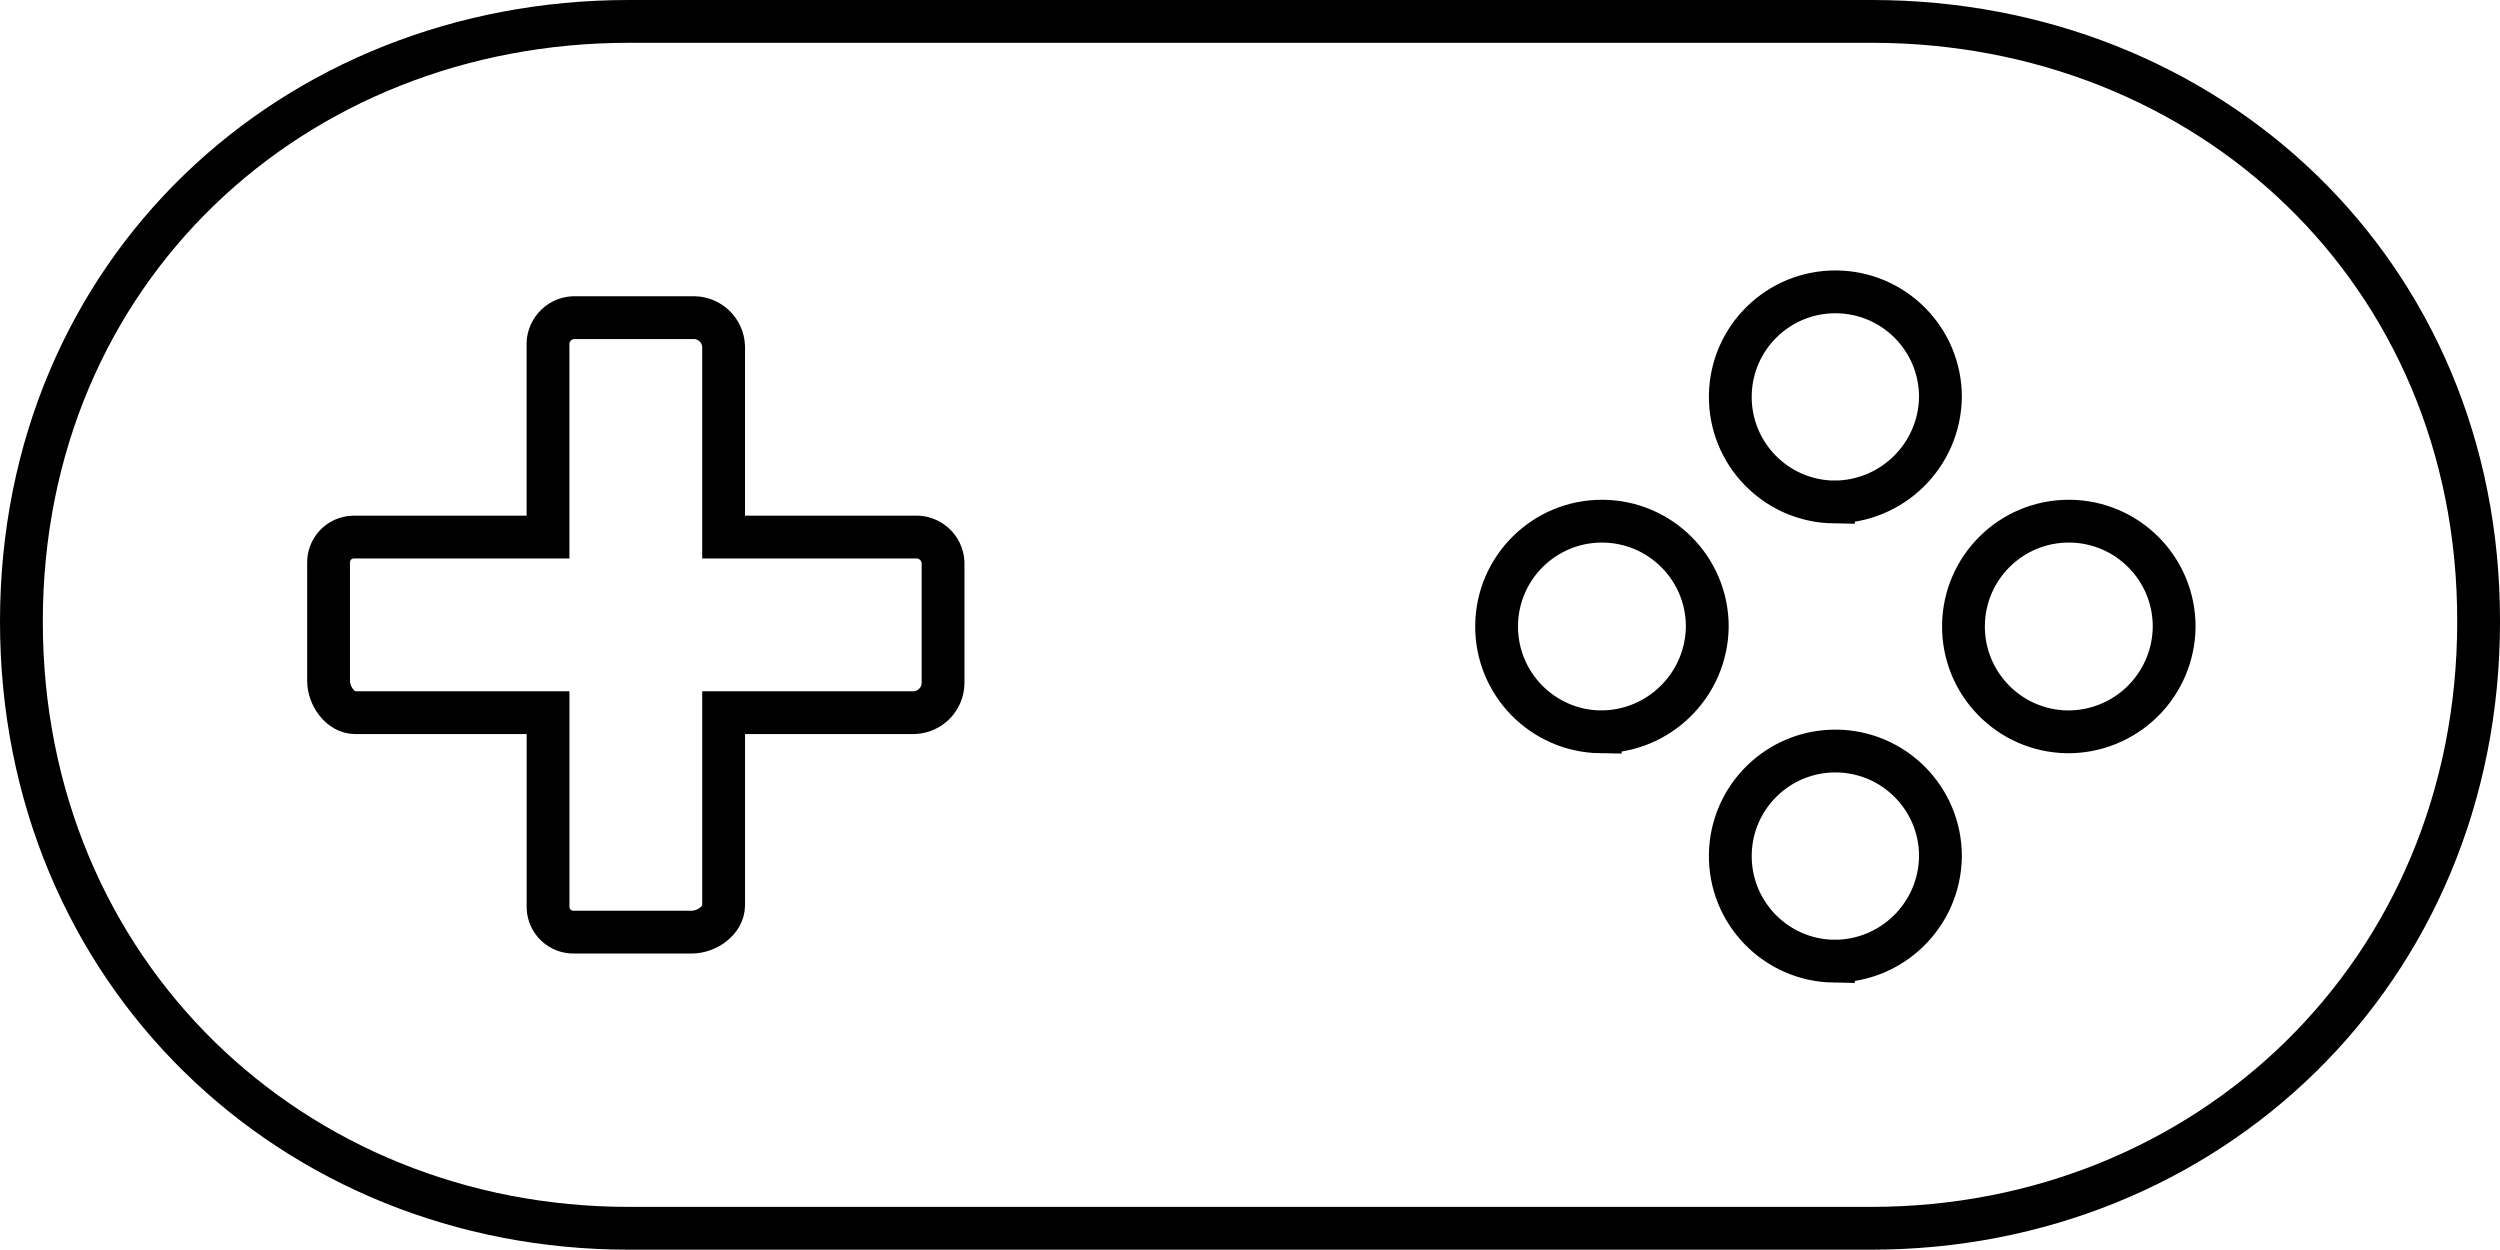
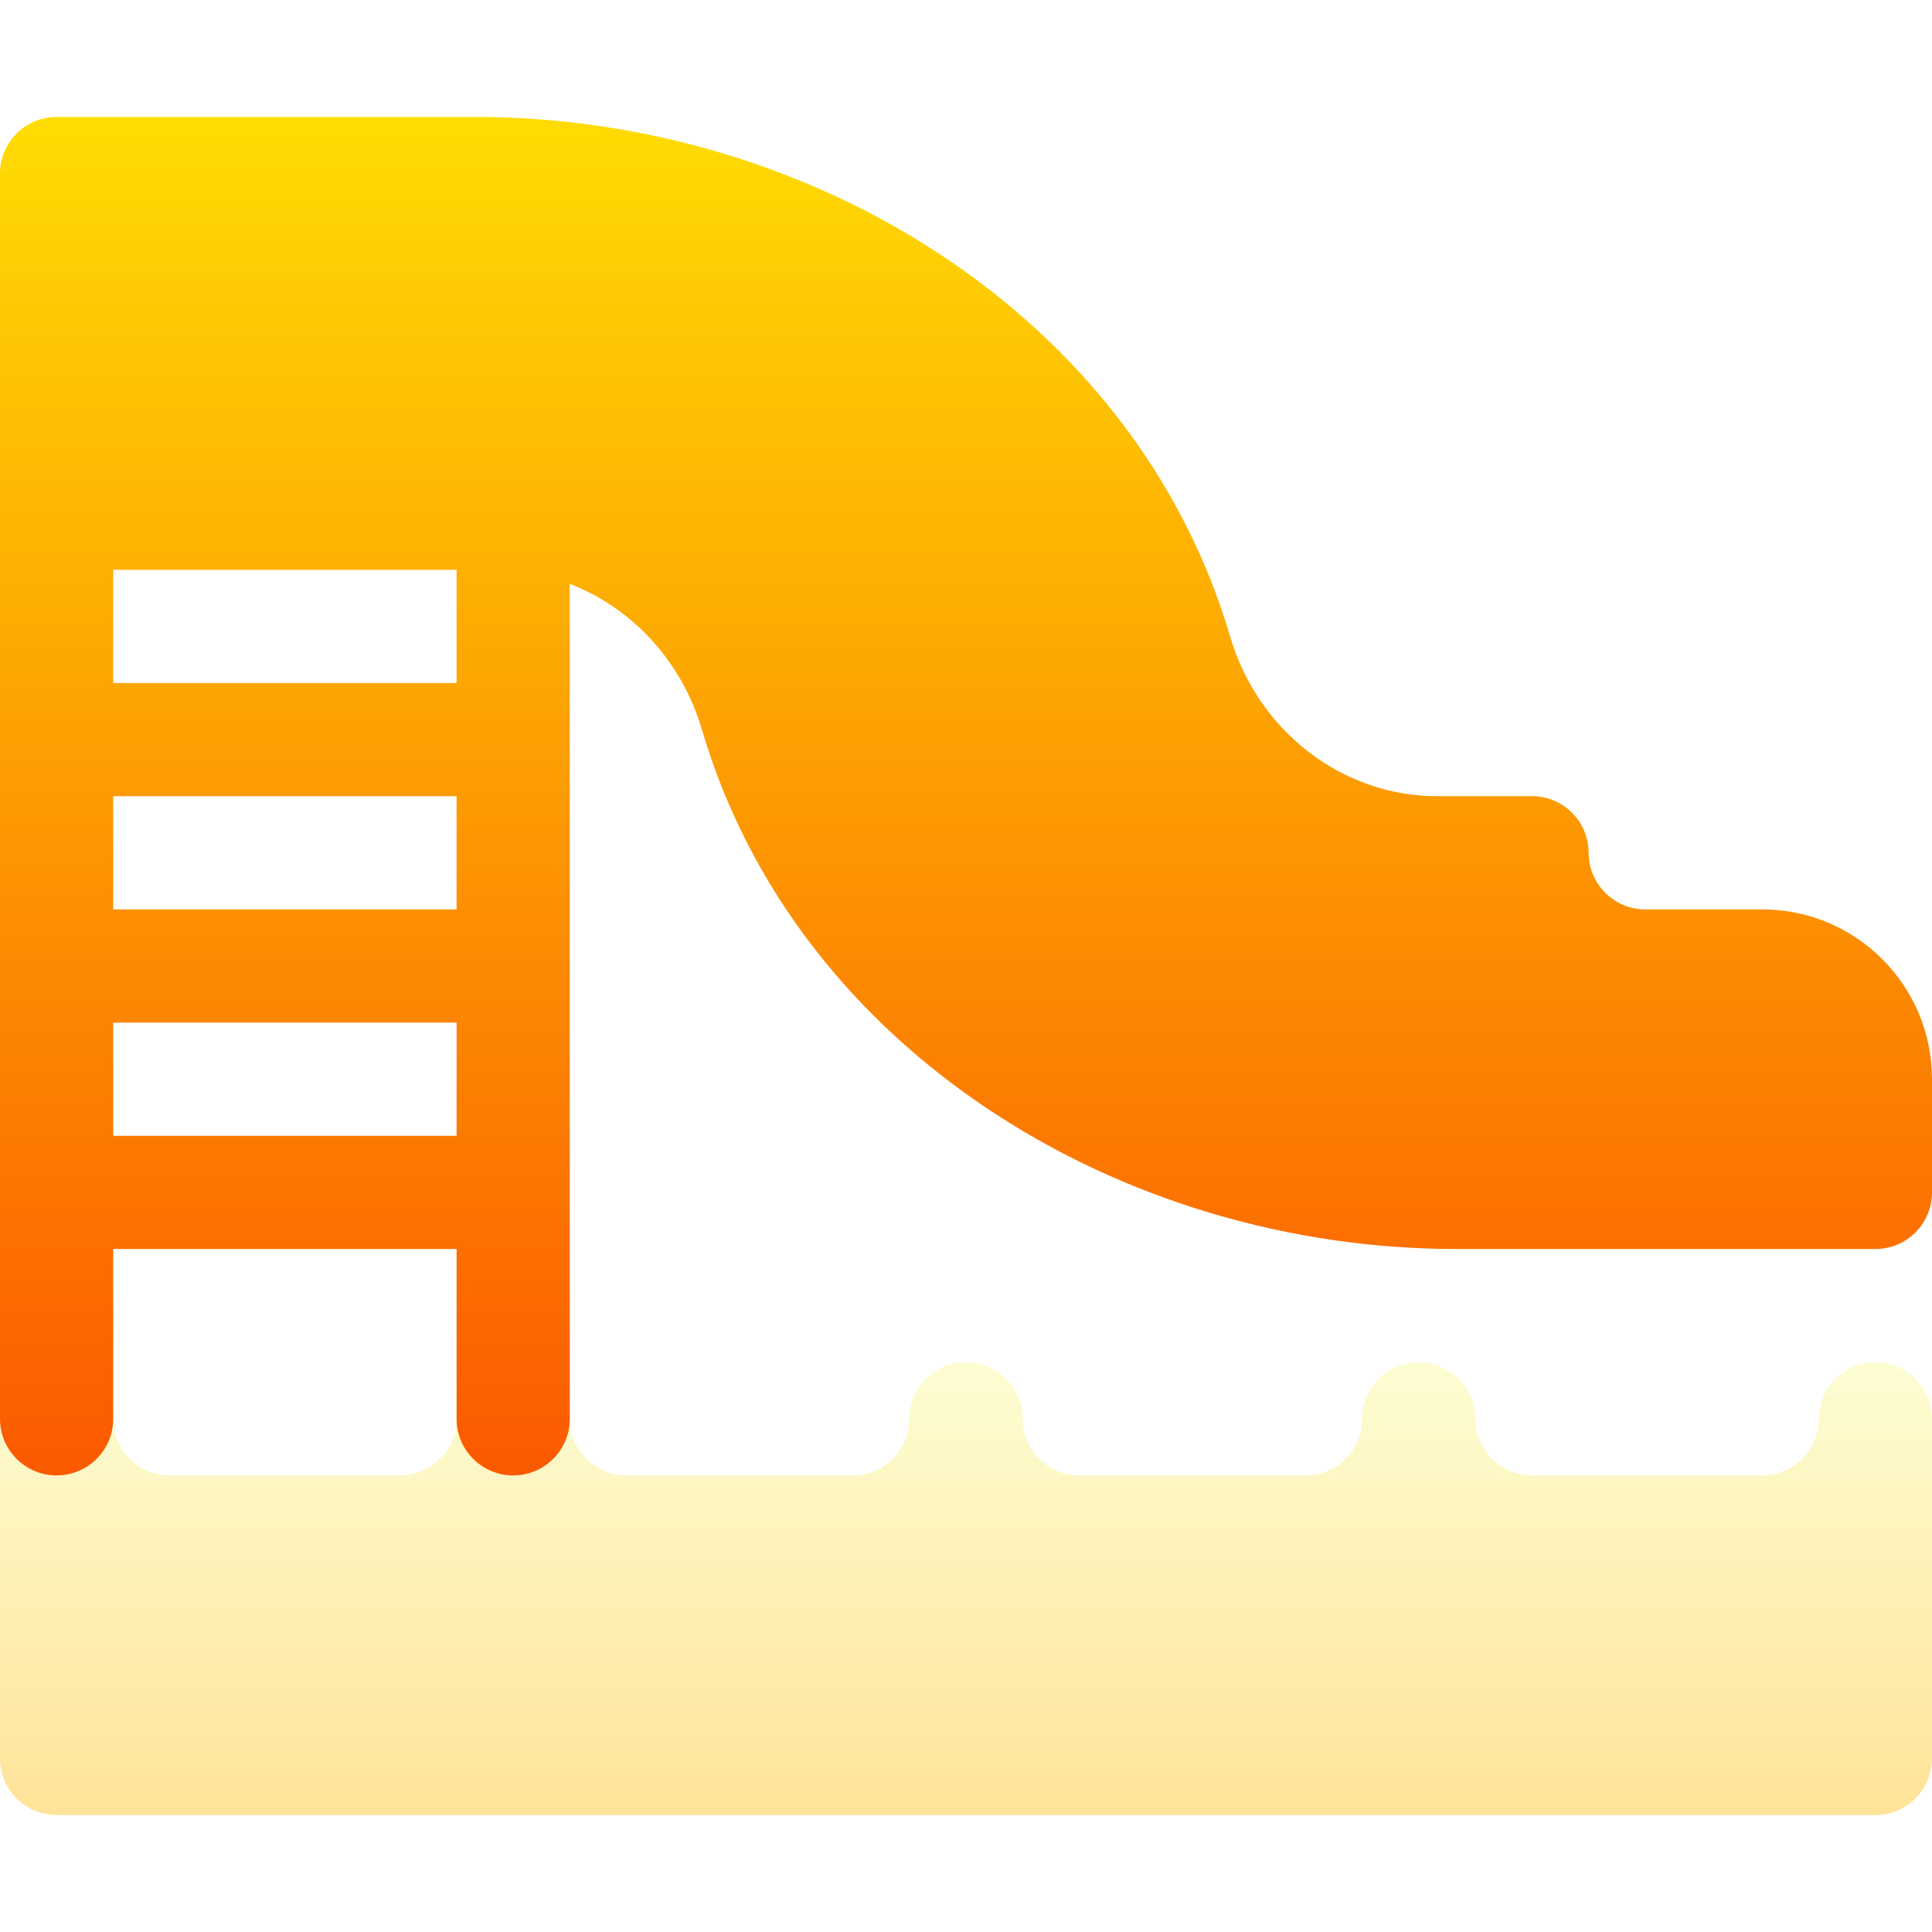
- <svg xmlns="http://www.w3.org/2000/svg" width="233.638" height="116.794" viewBox="0 0 233.638 116.794">
-   <path id="Icon_ionic-logo-game-controller-a" data-name="Icon ionic-logo-game-controller-a" d="M175.184,10.266H59.006C27.629,10.266,2.25,33.593,2.25,66.355c0,32.813,25.379,56.7,56.756,56.7H175.133c31.377,0,56.756-23.892,56.756-56.7C231.94,33.593,206.561,10.266,175.184,10.266Zm-86.8,61.883a2.8,2.8,0,0,1-2.666,2.717H67.876v18c0,1.436-1.589,2.512-2.974,2.512H53.93a2.366,2.366,0,0,1-2.461-2.307v-18.2h-18c-1.436,0-2.512-1.589-2.512-2.974V60.92a2.366,2.366,0,0,1,2.307-2.461h18.2V40.617a2.5,2.5,0,0,1,2.358-2.666H65.158a2.8,2.8,0,0,1,2.717,2.666V58.459H85.718a2.5,2.5,0,0,1,2.666,2.358Zm61.421,4.512a9.845,9.845,0,1,1,10-9.844A9.946,9.946,0,0,1,149.805,76.66Zm21.79,21.431a9.82,9.82,0,1,1,10-9.793A9.9,9.9,0,0,1,171.595,98.091Zm0-42.913a9.82,9.82,0,1,1,10-9.793A9.936,9.936,0,0,1,171.595,55.178ZM193.436,76.66a9.845,9.845,0,1,1,10-9.844A9.9,9.9,0,0,1,193.436,76.66Z" transform="translate(-0.25 -8.266)" fill="none" stroke="#000" stroke-width="4" />
+ <svg xmlns="http://www.w3.org/2000/svg" id="Capa_1" enable-background="new 0 0 512 512" height="512" viewBox="0 0 512 512" width="512">
+   <linearGradient id="SVGID_1_" gradientUnits="userSpaceOnUse" x1="256" x2="256" y1="481" y2="361">
+     <stop offset="0" stop-color="#ffe398" />
+     <stop offset="1" stop-color="#fdfdd3" />
+   </linearGradient>
+   <linearGradient id="SVGID_2_" gradientUnits="userSpaceOnUse" x1="256" x2="256" y1="391" y2="31">
+     <stop offset="0" stop-color="#fb5900" />
+     <stop offset="1" stop-color="#ffdc03" />
+   </linearGradient>
+   <g>
+     <path d="m497 481h-482c-8.291 0-15-6.709-15-15v-90c0-8.291 6.709-15 15-15s15 6.709 15 15c0 8.276 6.738 15 15 15h61c8.262 0 15-6.724 15-15 0-8.291 6.709-15 15-15s15 6.709 15 15c0 8.276 6.738 15 15 15h60c8.262 0 15-6.724 15-15 0-8.291 6.709-15 15-15s15 6.709 15 15c0 8.276 6.738 15 15 15h60c8.262 0 15-6.724 15-15 0-8.291 6.709-15 15-15s15 6.709 15 15c0 8.276 6.738 15 15 15h61c8.262 0 15-6.724 15-15 0-8.291 6.709-15 15-15s15 6.709 15 15v90c0 8.291-6.709 15-15 15z" fill="url(#SVGID_1_)" />
+     <path d="m467 241h-31c-8.262 0-15-6.724-15-15 0-8.291-6.709-15-15-15h-25.137c-25.07 0-47.45-17.133-54.881-42.359-25.073-85.12-111.211-137.641-199.948-137.641h-111.034c-8.284 0-15 6.716-15 15v330c0 8.291 6.709 15 15 15s15-6.709 15-15v-45h91v45c0 8.291 6.709 15 15 15s15-6.709 15-15v-221.276c16.409 6.345 29.635 20.364 35.017 38.635 25.074 85.12 111.212 137.641 199.949 137.641h111.034c8.284 0 15-6.716 15-15v-30c0-24.853-20.147-45-45-45zm-346 60h-91v-30h91zm0-60h-91v-30h91zm-91-60v-30h91v30z" fill="url(#SVGID_2_)" />
+   </g>
</svg>
